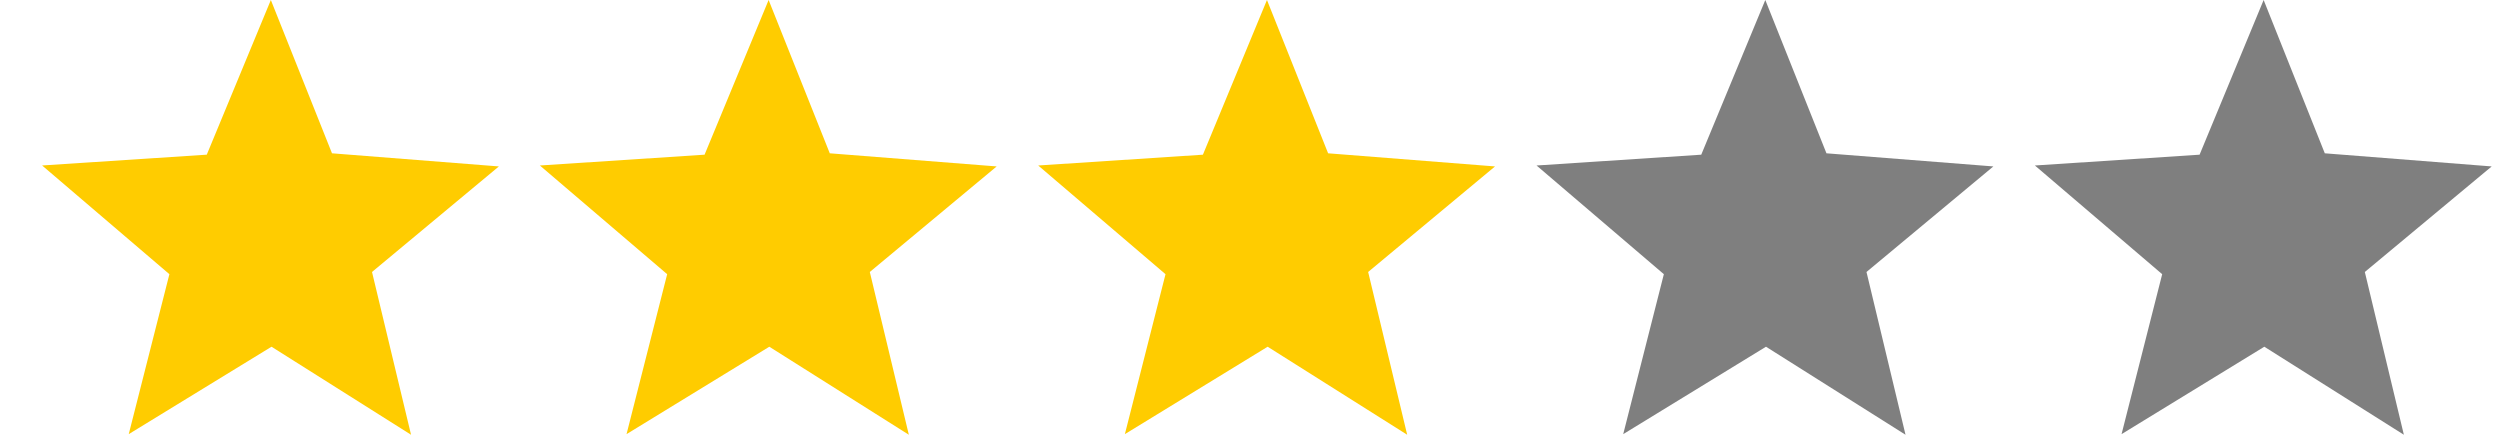
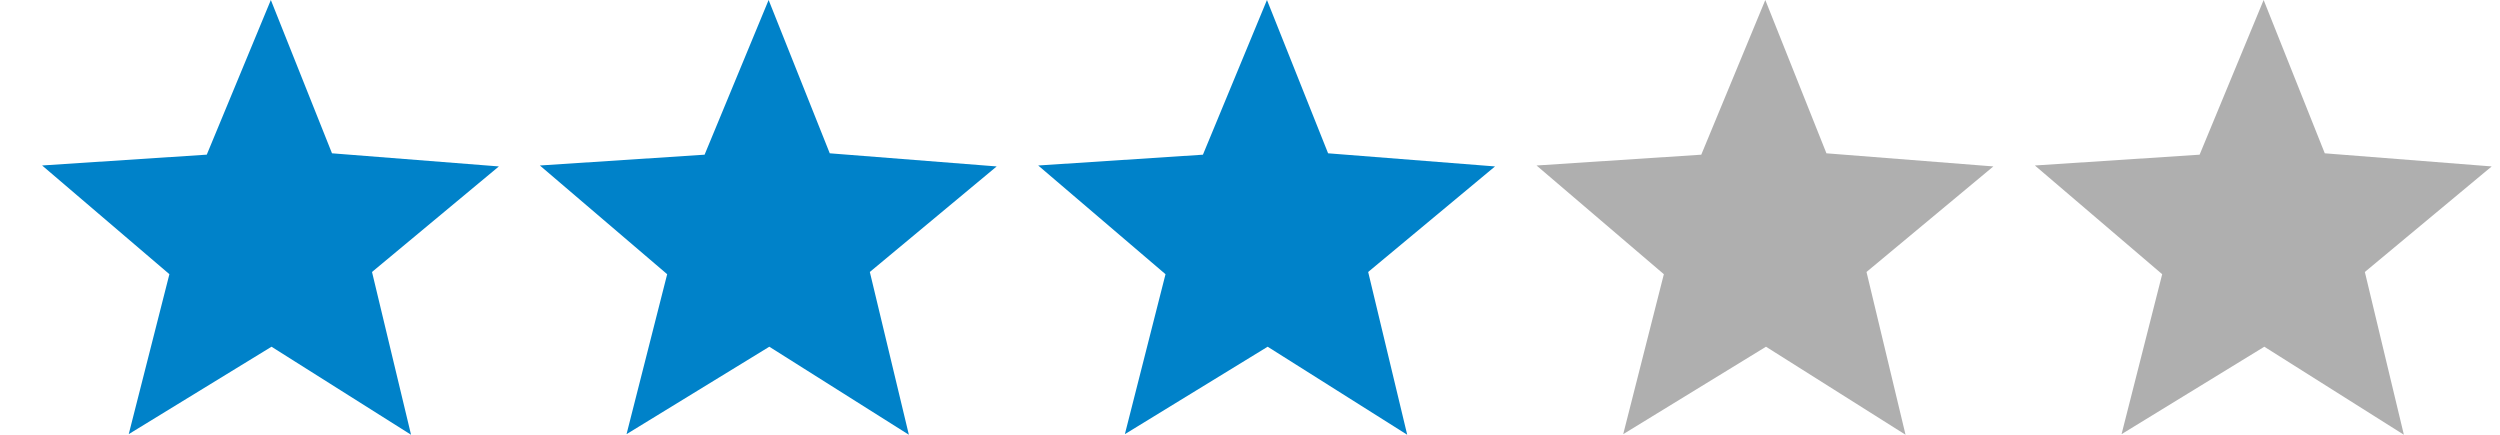
- <svg xmlns="http://www.w3.org/2000/svg" height="20.938" width="120.4">
-   <path d="M85.017 0l2.945 7.383L96 8.015l-6.11 5.083 1.88 7.84-6.72-4.24-6.876 4.21 1.957-7.703L74 7.97l7.932-.52zM109.017 0l2.945 7.383 8.038.632-6.11 5.083 1.88 7.84-6.72-4.24-6.876 4.21 1.957-7.703L98 7.97l7.932-.52z" opacity=".5" />
-   <path d="M37.017 0l2.945 7.383L48 8.015l-6.11 5.083 1.88 7.84-6.72-4.24-6.876 4.21 1.957-7.703L26 7.97l7.932-.52zM13.044 0l2.945 7.383 8.037.632-6.11 5.083 1.88 7.84-6.72-4.24-6.876 4.21 1.958-7.703-6.13-5.236 7.93-.52zM61.017 0l2.945 7.383L72 8.015l-6.11 5.083 1.88 7.84-6.72-4.24-6.876 4.21 1.957-7.703L50 7.97l7.932-.52z" fill="#fc0" />
+ <svg xmlns="http://www.w3.org/2000/svg" version="1.1" id="Layer_1" x="0px" y="0px" width="120.4px" height="20.938px" viewBox="0 0 120.4 20.938" enable-background="new 0 0 120.4 20.938" xml:space="preserve">
+   <path opacity="0.5" fill="#5F5F5F" enable-background="new    " d="M85.017,0l2.944,7.383L96,8.015l-6.109,5.083l1.88,7.84  l-6.721-4.24l-6.876,4.211l1.957-7.703L74,7.97l7.933-0.52L85.017,0z M109.017,0l2.944,7.383L120,8.015l-6.109,5.083l1.88,7.84  l-6.721-4.24l-6.876,4.211l1.957-7.703L98,7.97l7.933-0.52L109.017,0z" />
+   <path fill="#0082C9" d="M37.017,0l2.944,7.383L48,8.015l-6.109,5.083l1.88,7.84l-6.721-4.24l-6.876,4.211l1.957-7.703L26,7.97  l7.933-0.52L37.017,0z M13.044,0l2.945,7.383l8.037,0.632l-6.11,5.083l1.88,7.84l-6.72-4.24L6.2,20.908l1.958-7.703l-6.13-5.236  l7.93-0.521L13.044,0z M61.017,0l2.944,7.383L72,8.015l-6.109,5.083l1.88,7.84l-6.721-4.24l-6.876,4.211l1.957-7.703L50,7.97  l7.933-0.52L61.017,0z" />
</svg>
